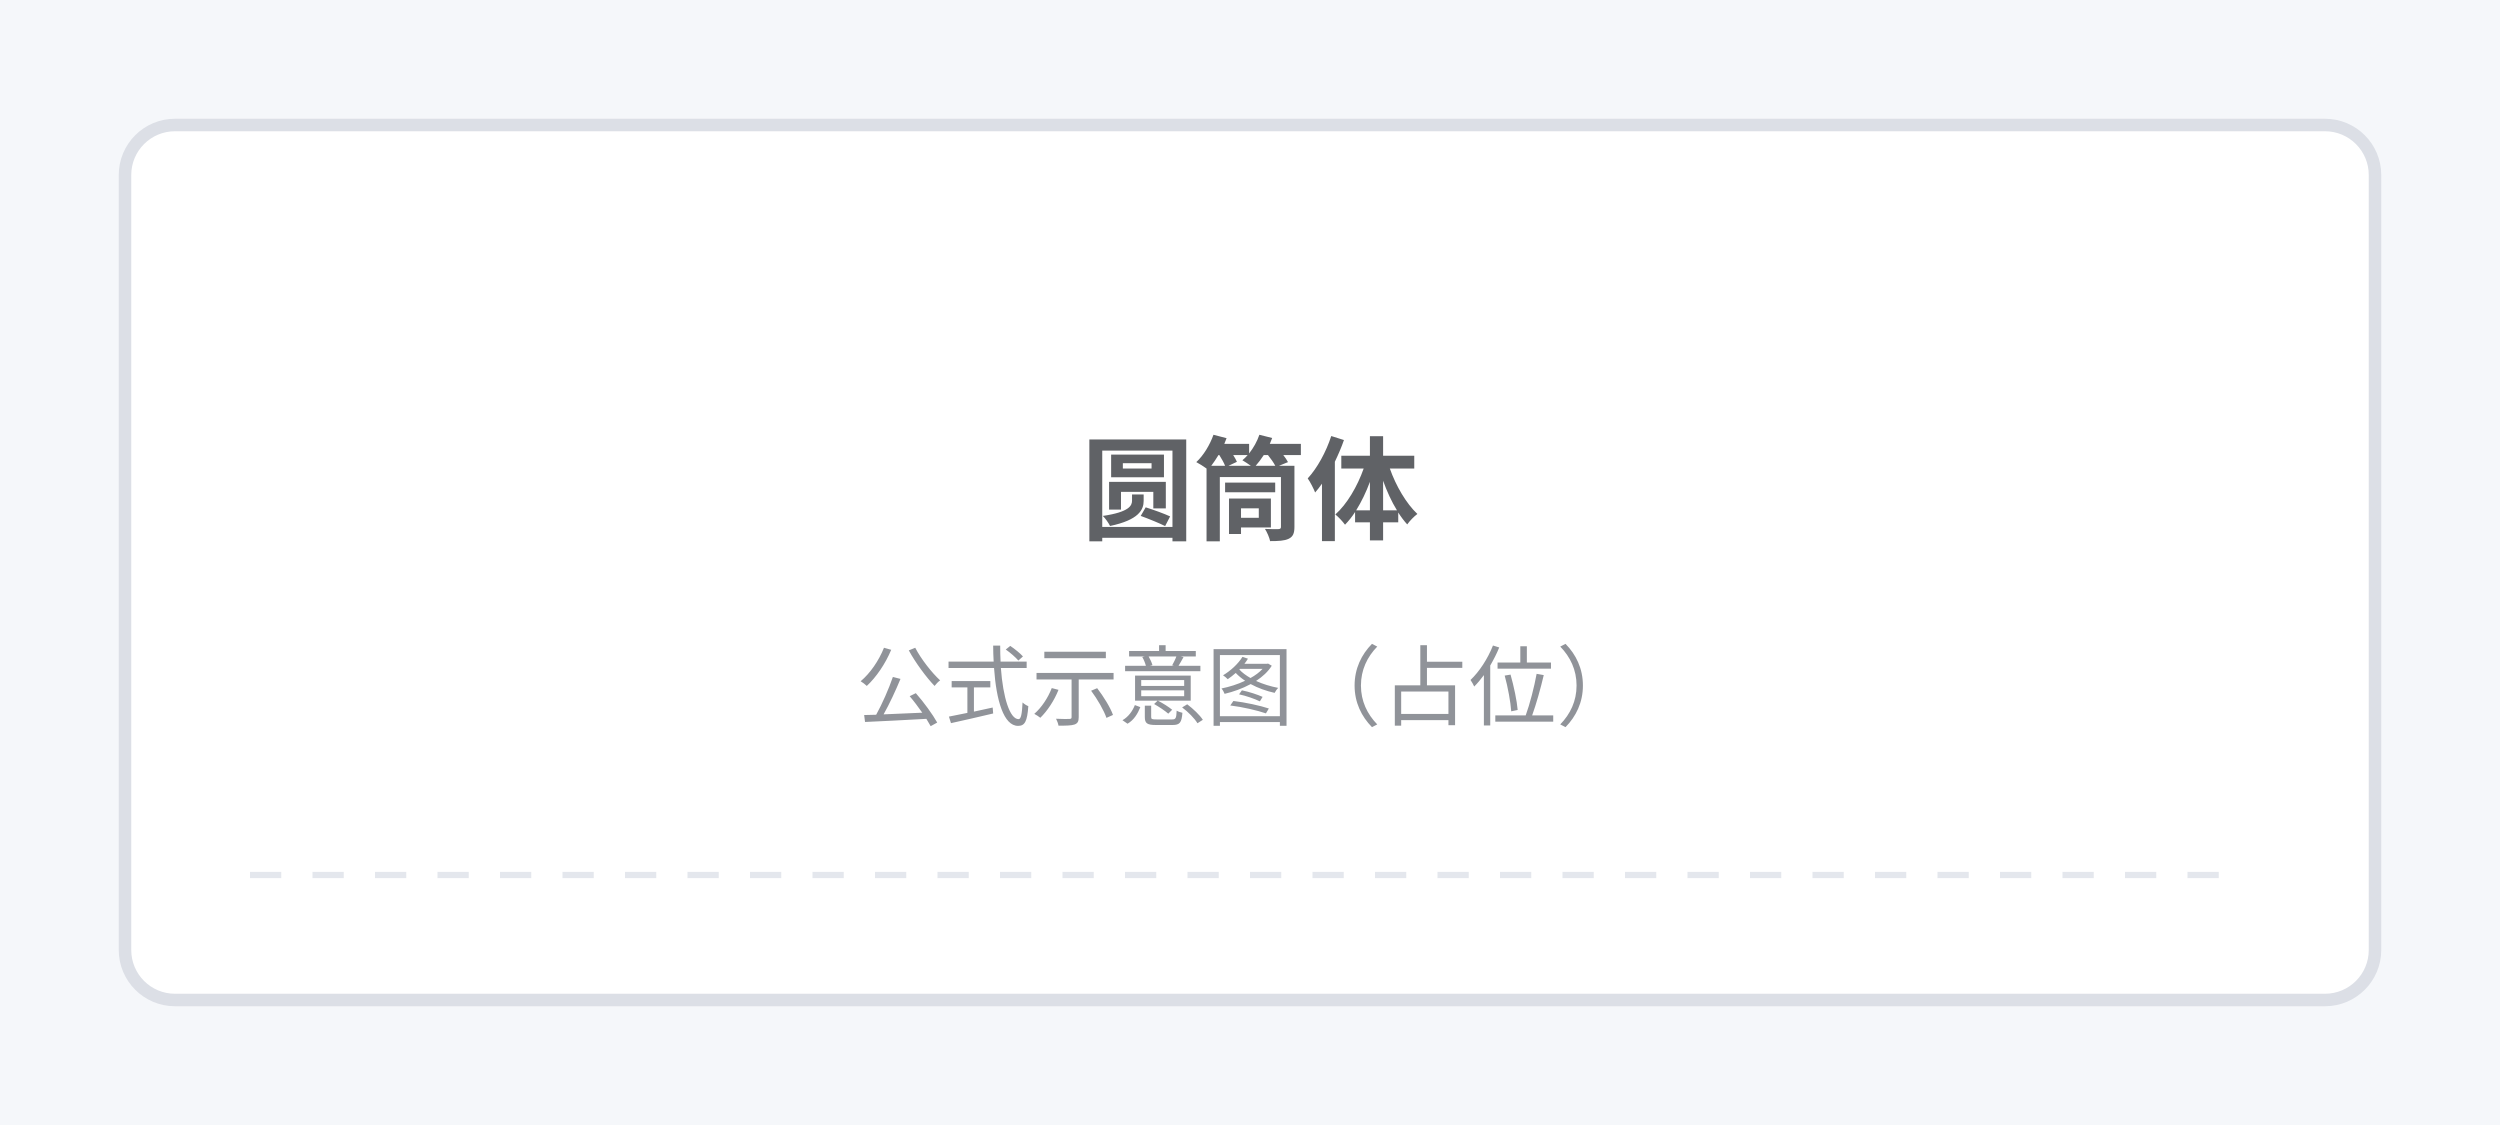
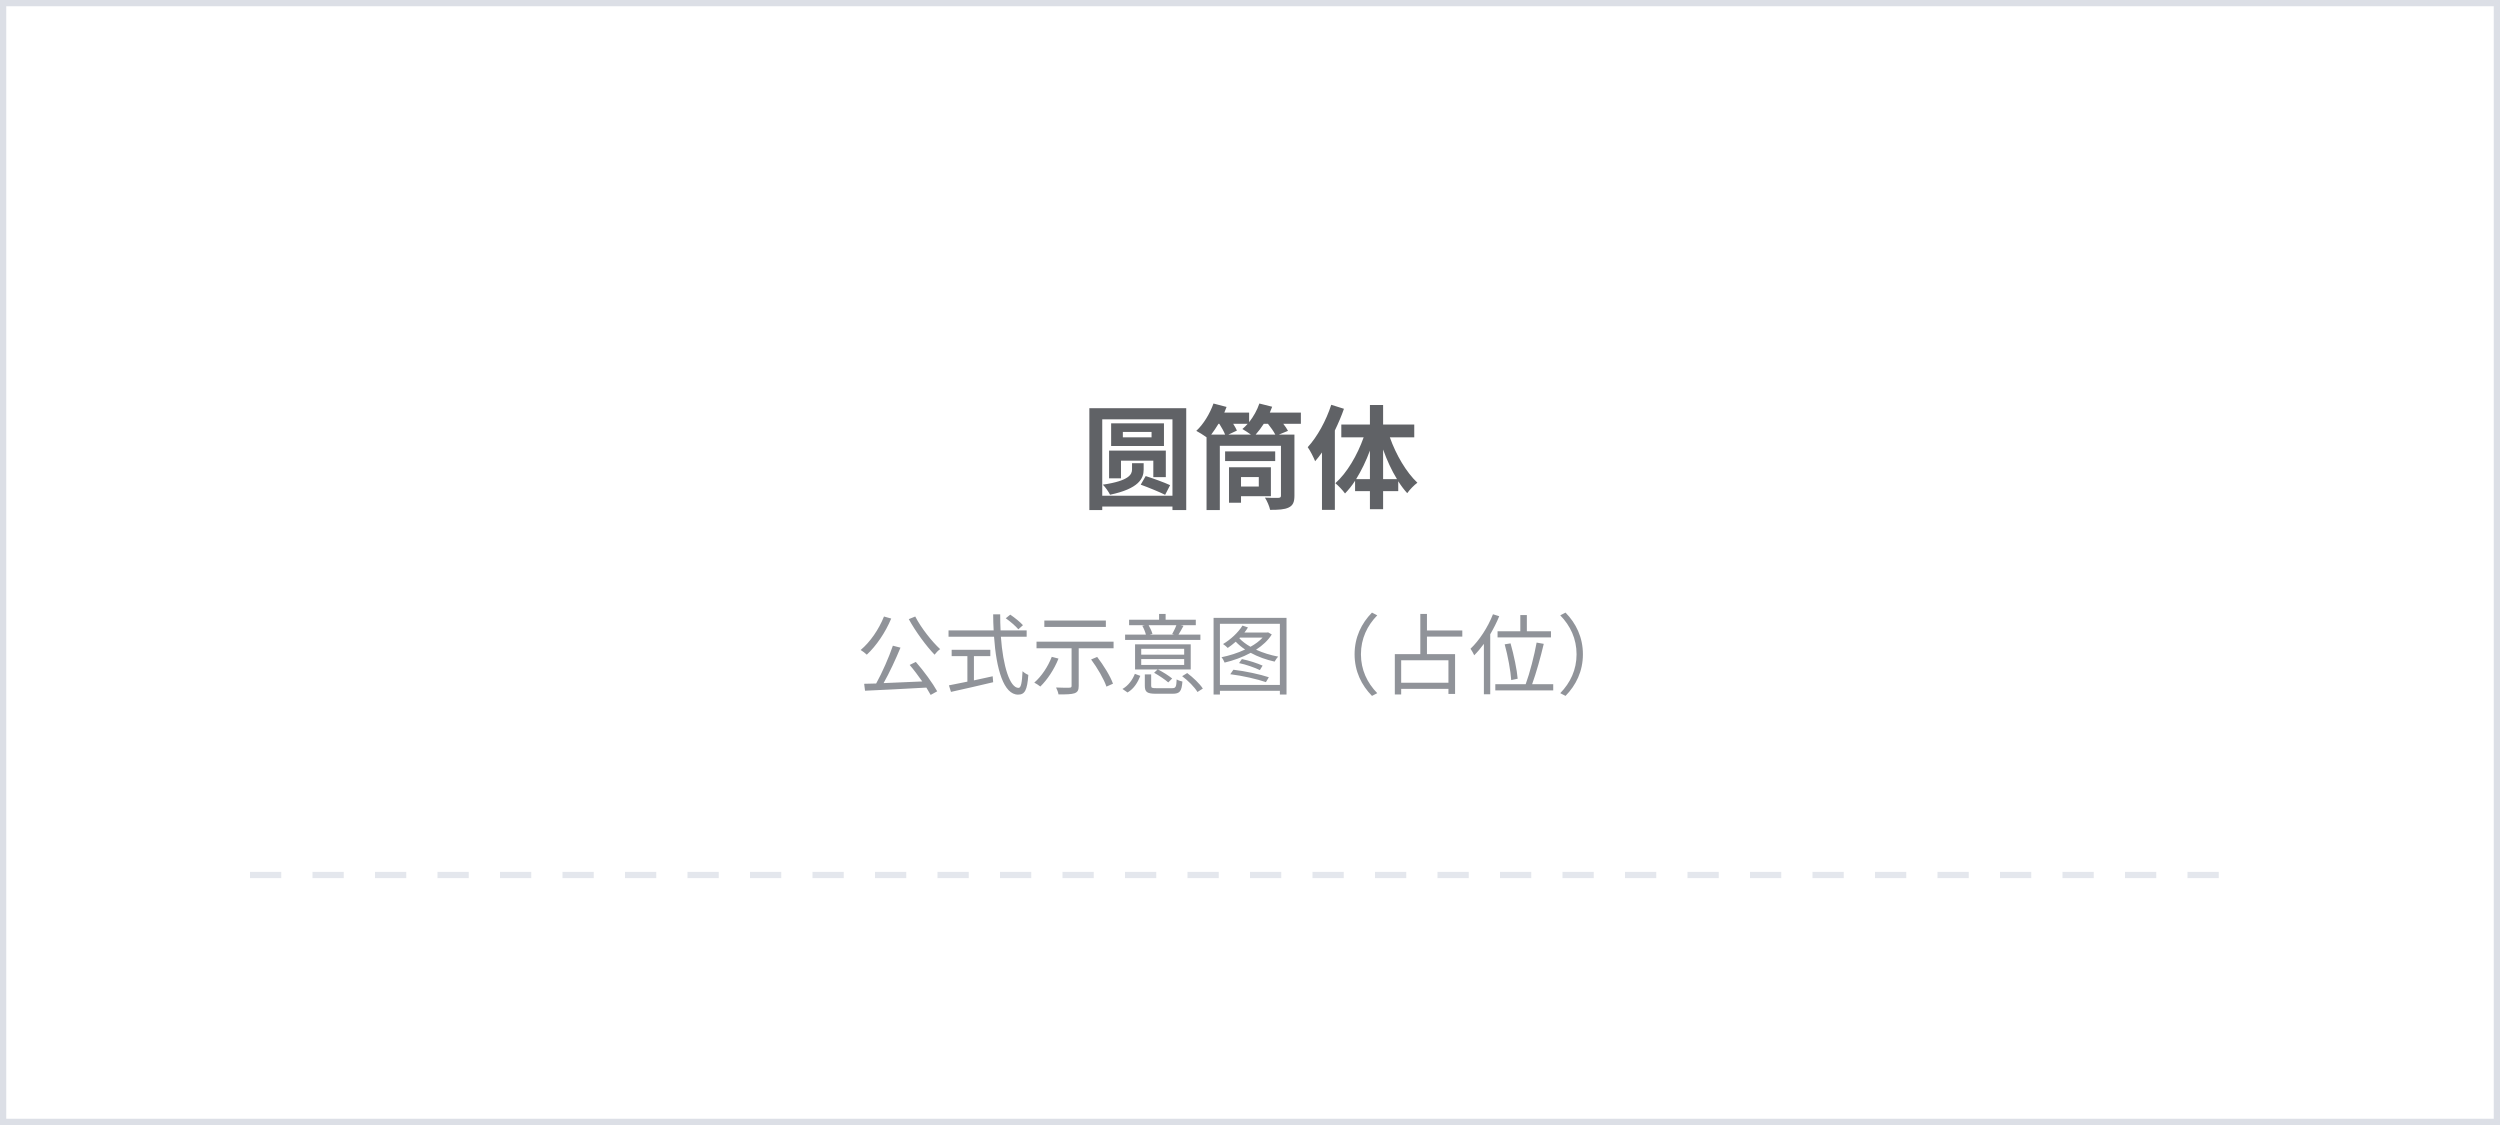
<svg xmlns="http://www.w3.org/2000/svg" width="400" height="180" viewBox="0 0 400 180">
-   <rect width="400" height="180" fill="#f5f7fa" />
-   <rect x="20" y="20" width="360" height="140" rx="8" fill="#ffffff" stroke="#dcdfe6" stroke-width="2" />
-   <text x="200" y="85" font-family="Arial, sans-serif" font-size="18" fill="#606266" text-anchor="middle" font-weight="bold">圆筒体</text>
-   <text x="200" y="115" font-family="Arial, sans-serif" font-size="14" fill="#909399" text-anchor="middle">公式示意图（占位）</text>
+   <rect width="400" height="180" fill="#ffffff" stroke="#dcdfe6" stroke-width="2" />
+   <text x="200" y="80" font-family="Arial, sans-serif" font-size="18" fill="#606266" text-anchor="middle" font-weight="bold">圆筒体</text>
+   <text x="200" y="110" font-family="Arial, sans-serif" font-size="14" fill="#909399" text-anchor="middle">公式示意图（占位）</text>
  <line x1="40" y1="140" x2="360" y2="140" stroke="#e4e7ed" stroke-width="1" stroke-dasharray="5,5" />
</svg>
